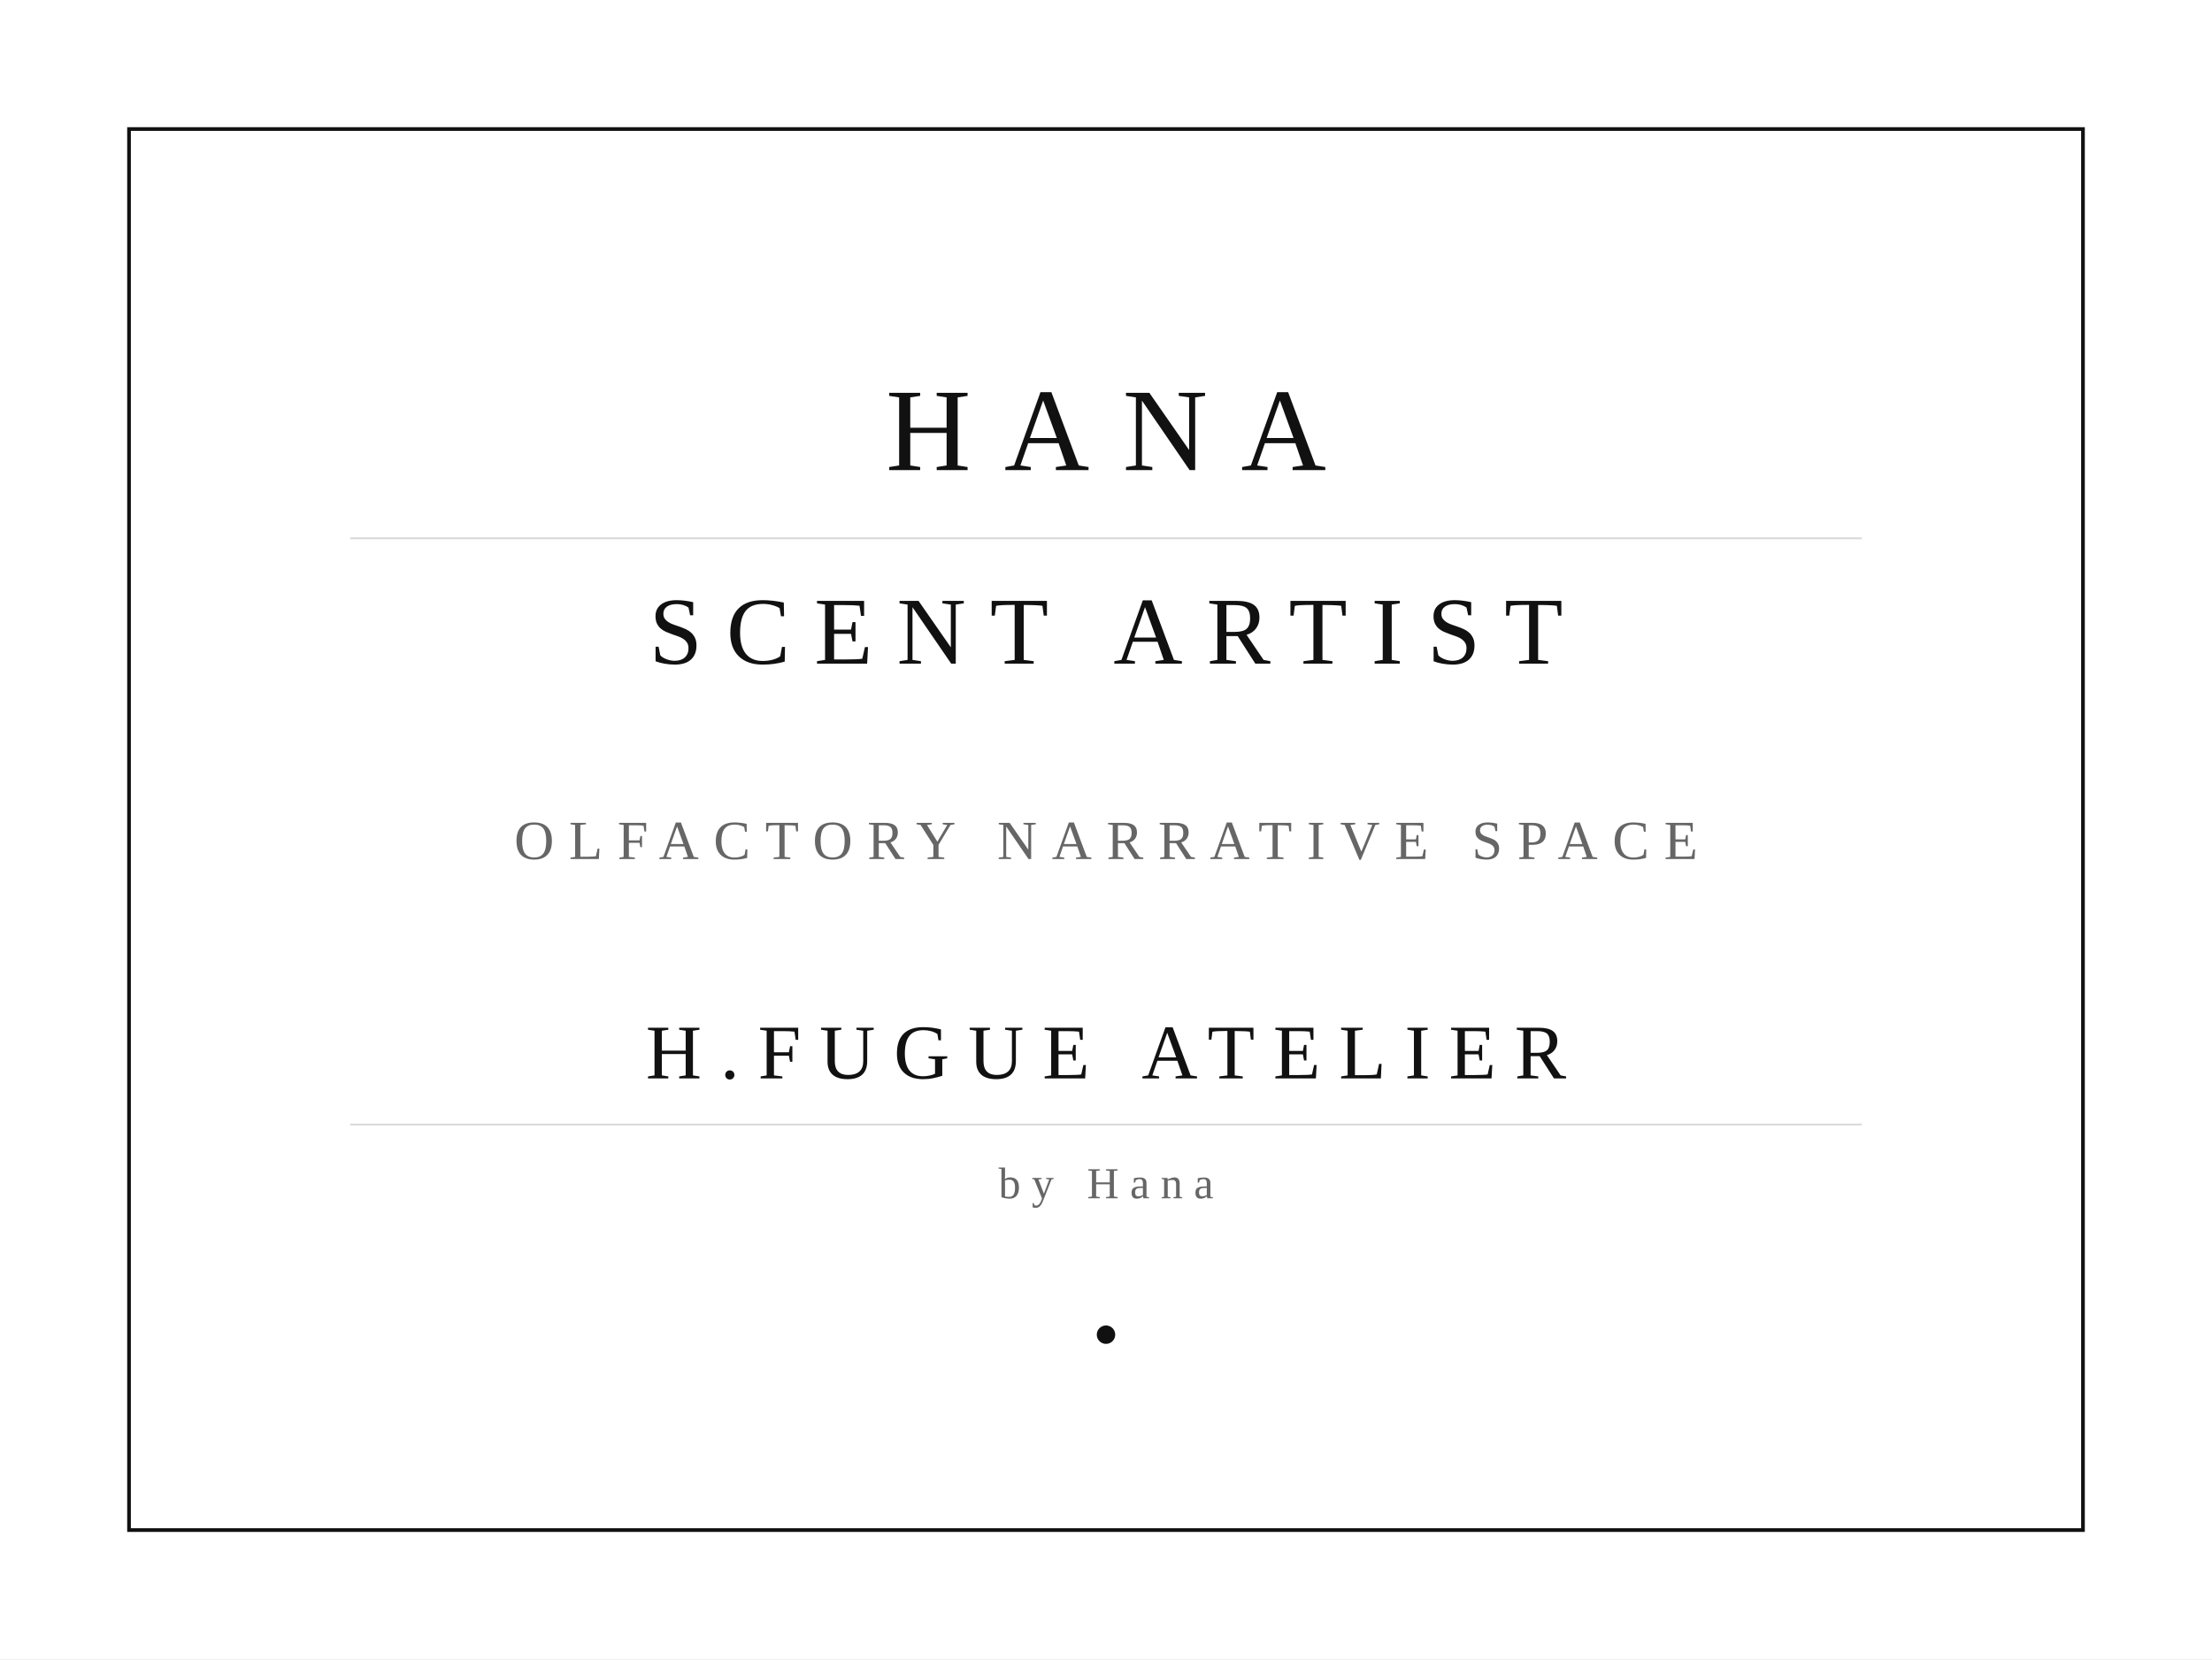
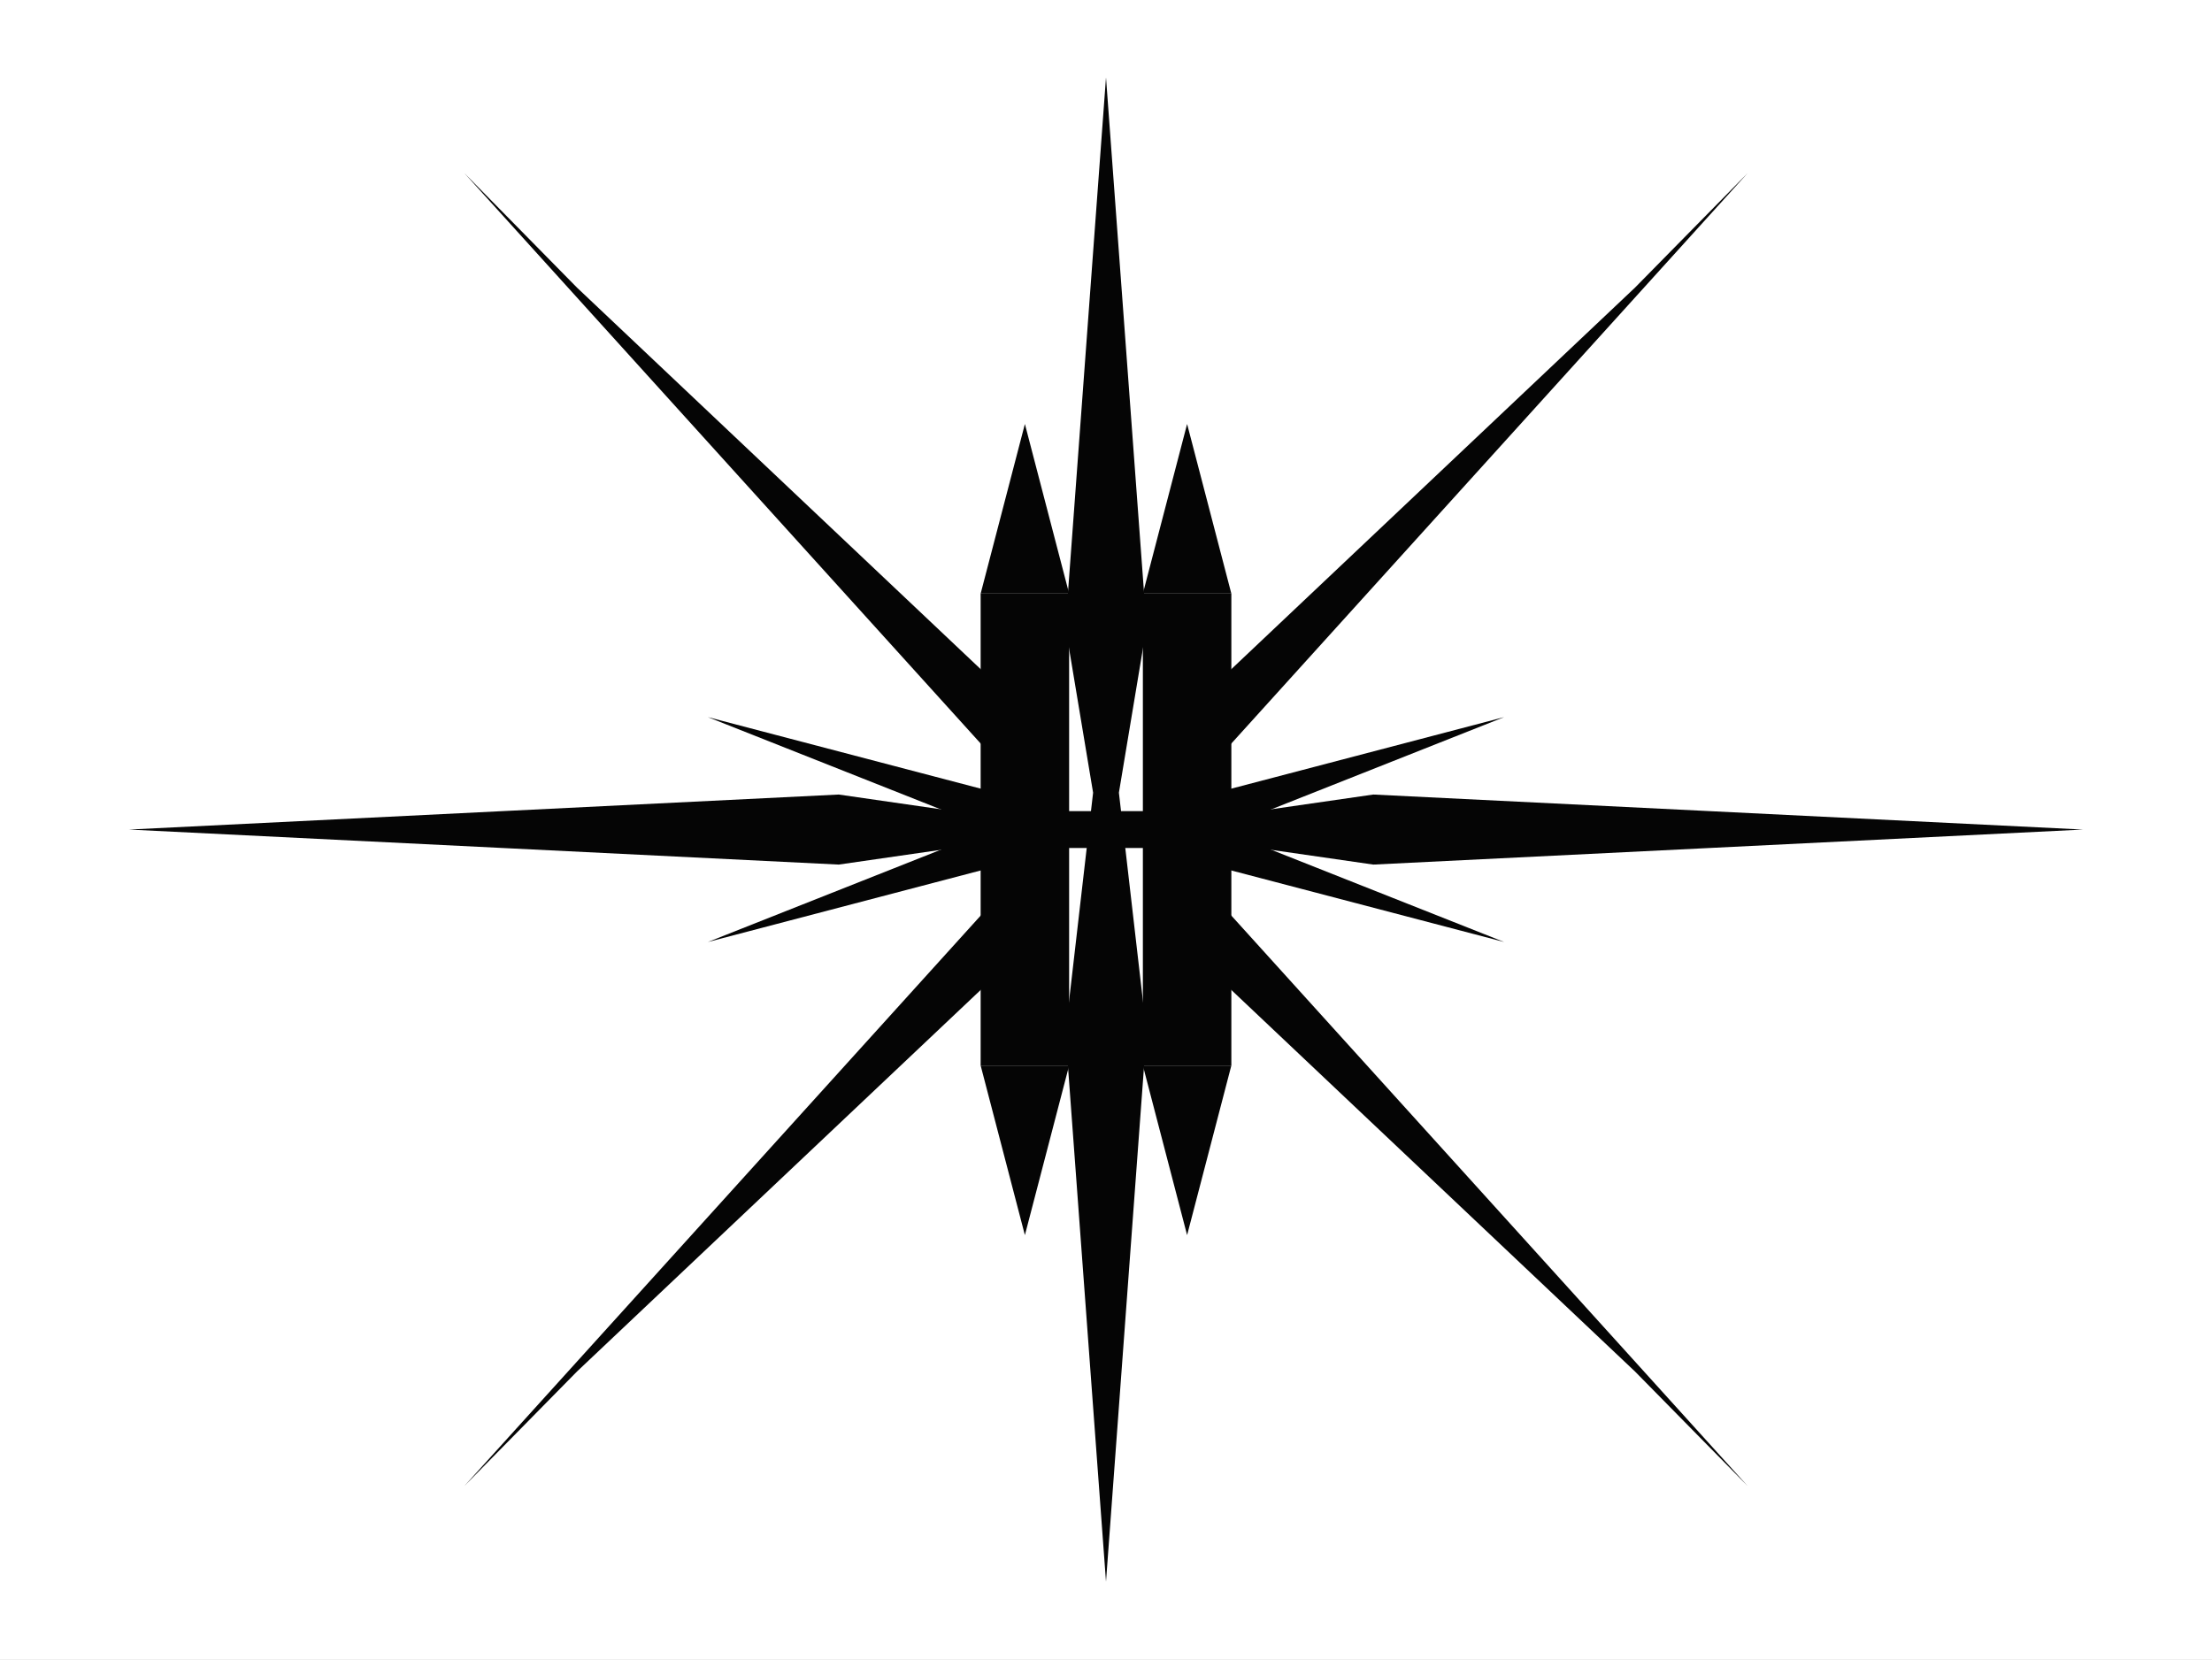
<svg xmlns="http://www.w3.org/2000/svg" viewBox="0 0 1200 900" role="img" aria-labelledby="title desc">
  <rect width="1200" height="900" fill="#ffffff" />
-   <rect x="70" y="70" width="1060" height="760" fill="none" stroke="#111111" stroke-width="2" />
-   <line x1="190" y1="292" x2="1010" y2="292" stroke="#d8d8d8" stroke-width="1" />
-   <line x1="190" y1="610" x2="1010" y2="610" stroke="#d8d8d8" stroke-width="1" />
-   <text x="600" y="255" text-anchor="middle" font-family="Cormorant Garamond, Times New Roman, serif" font-size="64" letter-spacing="18" fill="#111111">HANA</text>
-   <text x="600" y="360" text-anchor="middle" font-family="Cormorant Garamond, Times New Roman, serif" font-size="52" letter-spacing="13" fill="#111111">SCENT ARTIST</text>
-   <text x="600" y="466" text-anchor="middle" font-family="Cormorant Garamond, Times New Roman, serif" font-size="30" letter-spacing="8" fill="#666666">OLFACTORY NARRATIVE SPACE</text>
-   <text x="600" y="585" text-anchor="middle" font-family="Cormorant Garamond, Times New Roman, serif" font-size="42" letter-spacing="10" fill="#111111">H.FUGUE ATELIER</text>
-   <text x="600" y="650" text-anchor="middle" font-family="Cormorant Garamond, Times New Roman, serif" font-size="24" letter-spacing="6" fill="#666666">by Hana</text>
-   <circle cx="600" cy="724" r="5" fill="#111111" />
+   <g fill="#050505">
+     <path d="M70 450 L455 431 L545 444 L590 444 L600 440 L610 444 L655 444 L745 431 L1130 450 L745 469 L655 456 L610 456 L600 460 L590 456 L545 456 L455 469 Z" />
+     <path d="M600 42 L622 340 L607 430 L622 560 L600 858 L578 560 L593 430 L578 340 Z" />
+     <polygon points="313,156 568,397 548,421 252,94" />
+     <polygon points="887,156 632,397 652,421 948,94" />
+     <polygon points="313,744 568,503 548,479 252,806" />
+     <polygon points="887,744 632,503 652,479 948,806" />
+     <polygon points="384,389 548,432 538,450" />
+     <polygon points="384,511 548,468 538,450" />
+     <polygon points="816,389 652,432 662,450" />
+     <polygon points="816,511 652,468 662,450" />
+     <rect x="532" y="322" width="48" height="256" />
+     <rect x="620" y="322" width="48" height="256" />
+     <rect x="560" y="440" width="80" height="20" />
+     <polygon points="532,322 556,230 580,322" />
+     <polygon points="620,322 644,230 668,322" />
+     <polygon points="532,578 556,670 580,578" />
+     <polygon points="620,578 644,670 668,578" />
+   </g>
</svg>
